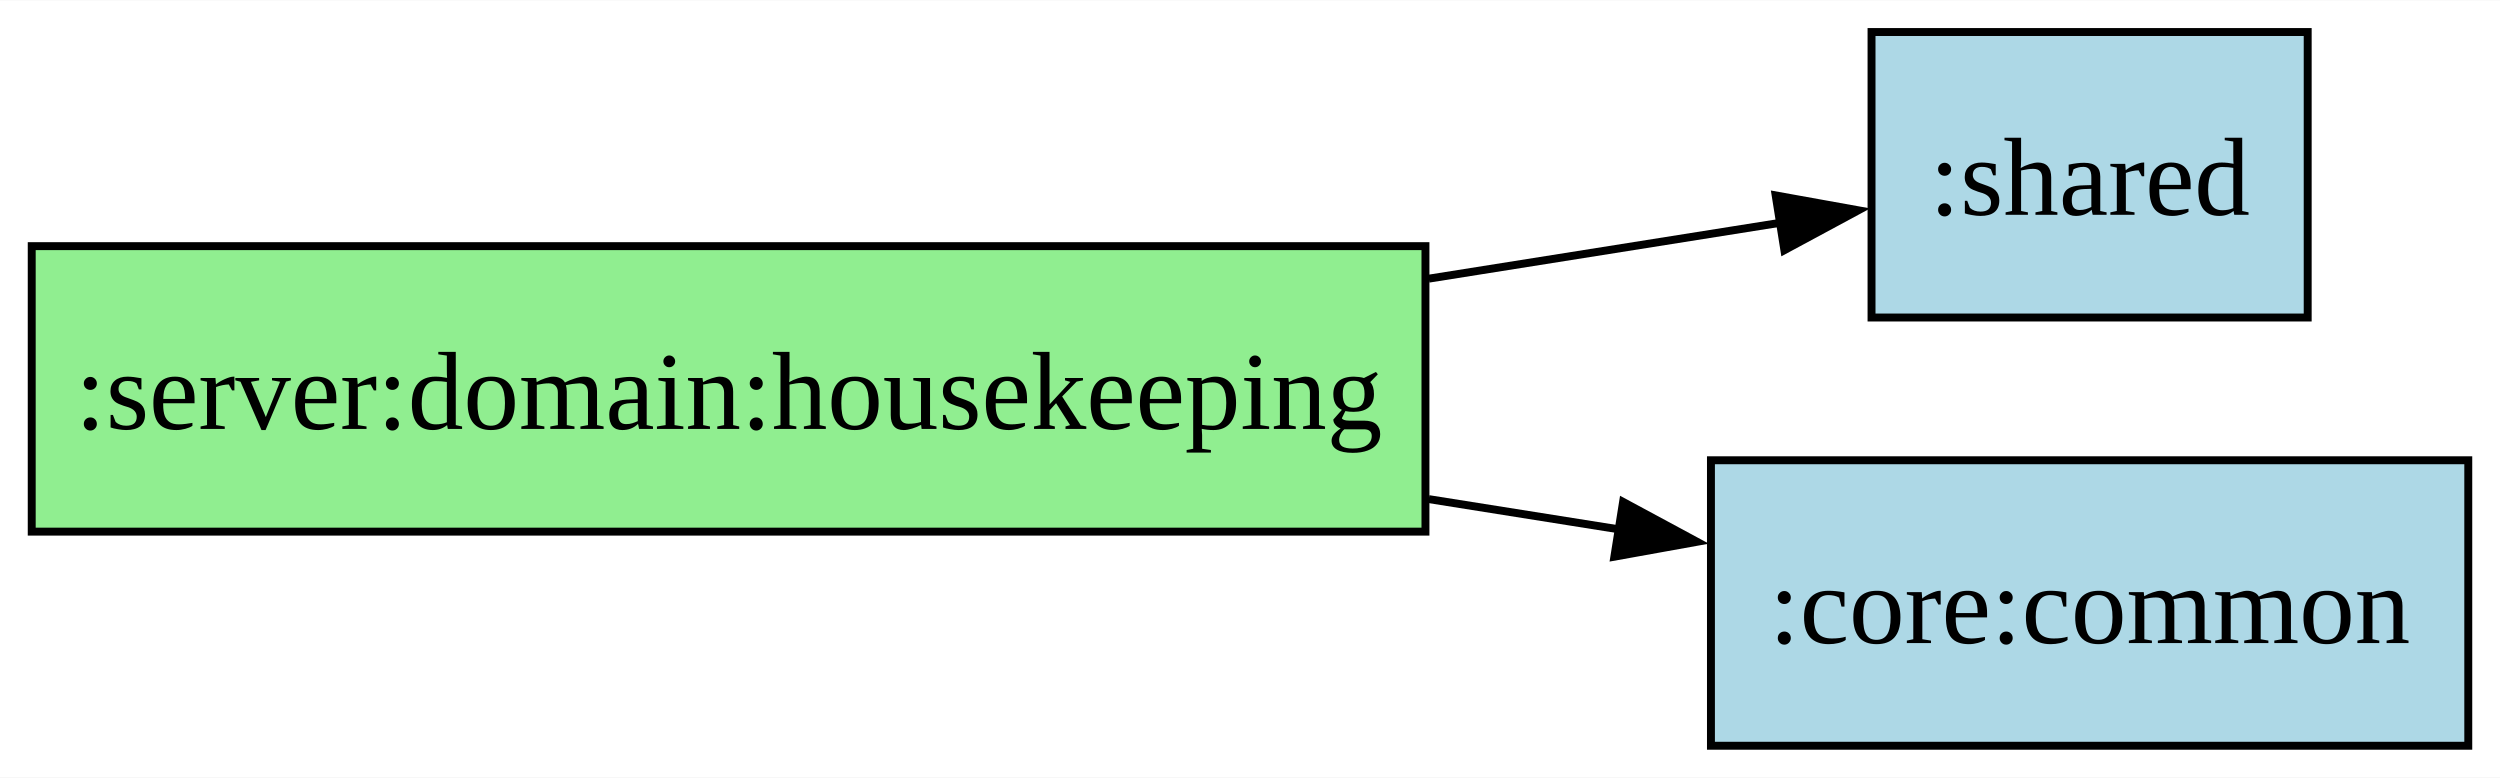
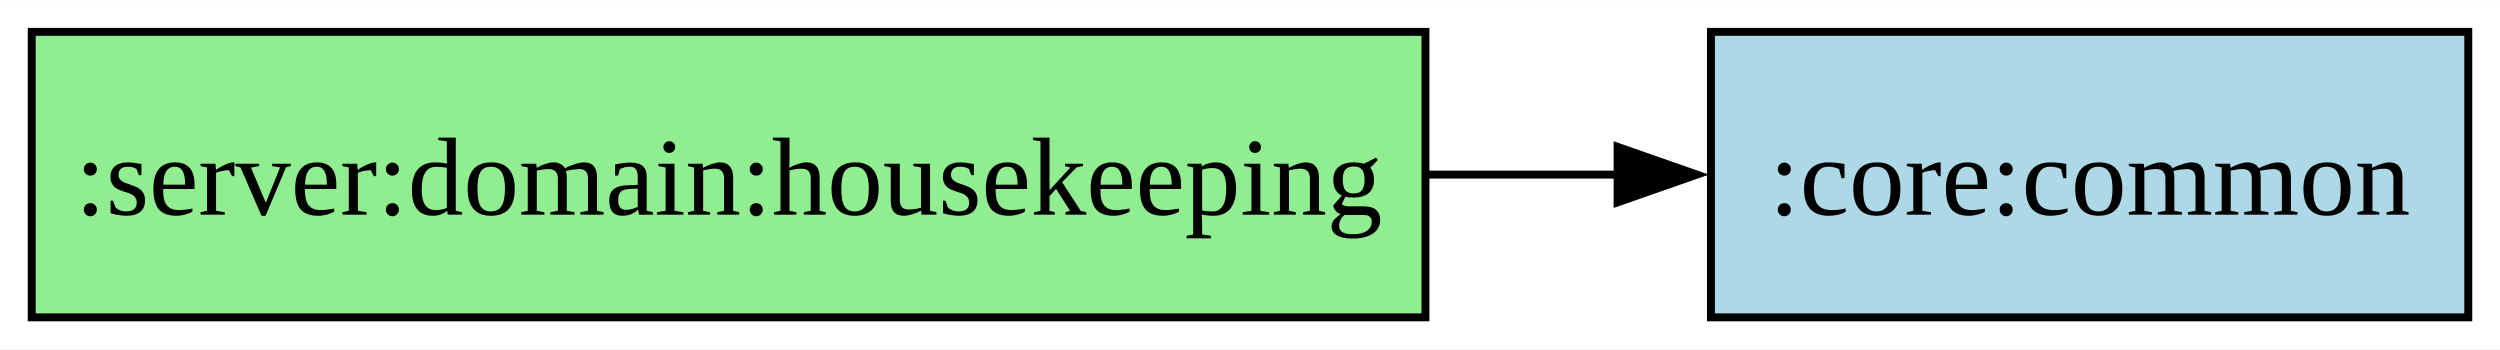
- <svg xmlns="http://www.w3.org/2000/svg" width="420" height="98pt" viewBox="0 0 315.25 98">
+ <svg xmlns="http://www.w3.org/2000/svg" width="420" height="44pt" viewBox="0 0 315.25 44">
  <g class="graph">
-     <path fill="#fff" d="M0 98V0h315.25v98z" />
+     <path fill="#fff" d="M0 44V0h315.25v44z" />
    <g class="node">
-       <path fill="#90ee90" stroke="#000" d="M179.75 31H4v36h175.75z" />
-       <text x="87.88" y="-39.95" font-family="Times New Roman,serif" font-size="14" text-anchor="middle" transform="translate(4 94)">:server:domain:housekeeping</text>
+       <path fill="#90ee90" stroke="#000" d="M179.75 4H4v36h175.75z" />
+       <text x="87.88" y="-12.95" font-family="Times New Roman,serif" font-size="14" text-anchor="middle" transform="translate(4 40)">:server:domain:housekeeping</text>
    </g>
    <g class="node">
-       <path fill="#add8e6" stroke="#000" d="M291 4h-55v36h55z" />
-       <text x="259.5" y="-66.95" font-family="Times New Roman,serif" font-size="14" text-anchor="middle" transform="translate(4 94)">:shared</text>
+       <path fill="#add8e6" stroke="#000" d="M311.25 4h-95.5v36h95.5z" />
+       <text x="259.5" y="-12.95" font-family="Times New Roman,serif" font-size="14" text-anchor="middle" transform="translate(4 40)">:core:common</text>
    </g>
    <g stroke="#000" class="edge">
-       <path fill="none" d="M180.17 35.1c15.7-2.49 31.28-4.97 44.6-7.09" />
-       <path d="m223.91 24.6 10.43 1.88-9.33 5.03z" />
-     </g>
-     <g class="node">
-       <path fill="#add8e6" stroke="#000" d="M311.25 58h-95.5v36h95.5z" />
-       <text x="259.5" y="-12.95" font-family="Times New Roman,serif" font-size="14" text-anchor="middle" transform="translate(4 94)">:core:common</text>
-     </g>
-     <g stroke="#000" class="edge">
-       <path fill="none" d="M180.17 62.9c8.18 1.3 16.33 2.59 24.15 3.84" />
-       <path d="m204.67 63.25 9.33 5.03-10.43 1.88z" />
+       <path fill="none" d="M180.17 22h23.87" />
+       <path d="m203.98 18.5 10 3.5-10 3.5z" />
    </g>
  </g>
</svg>
